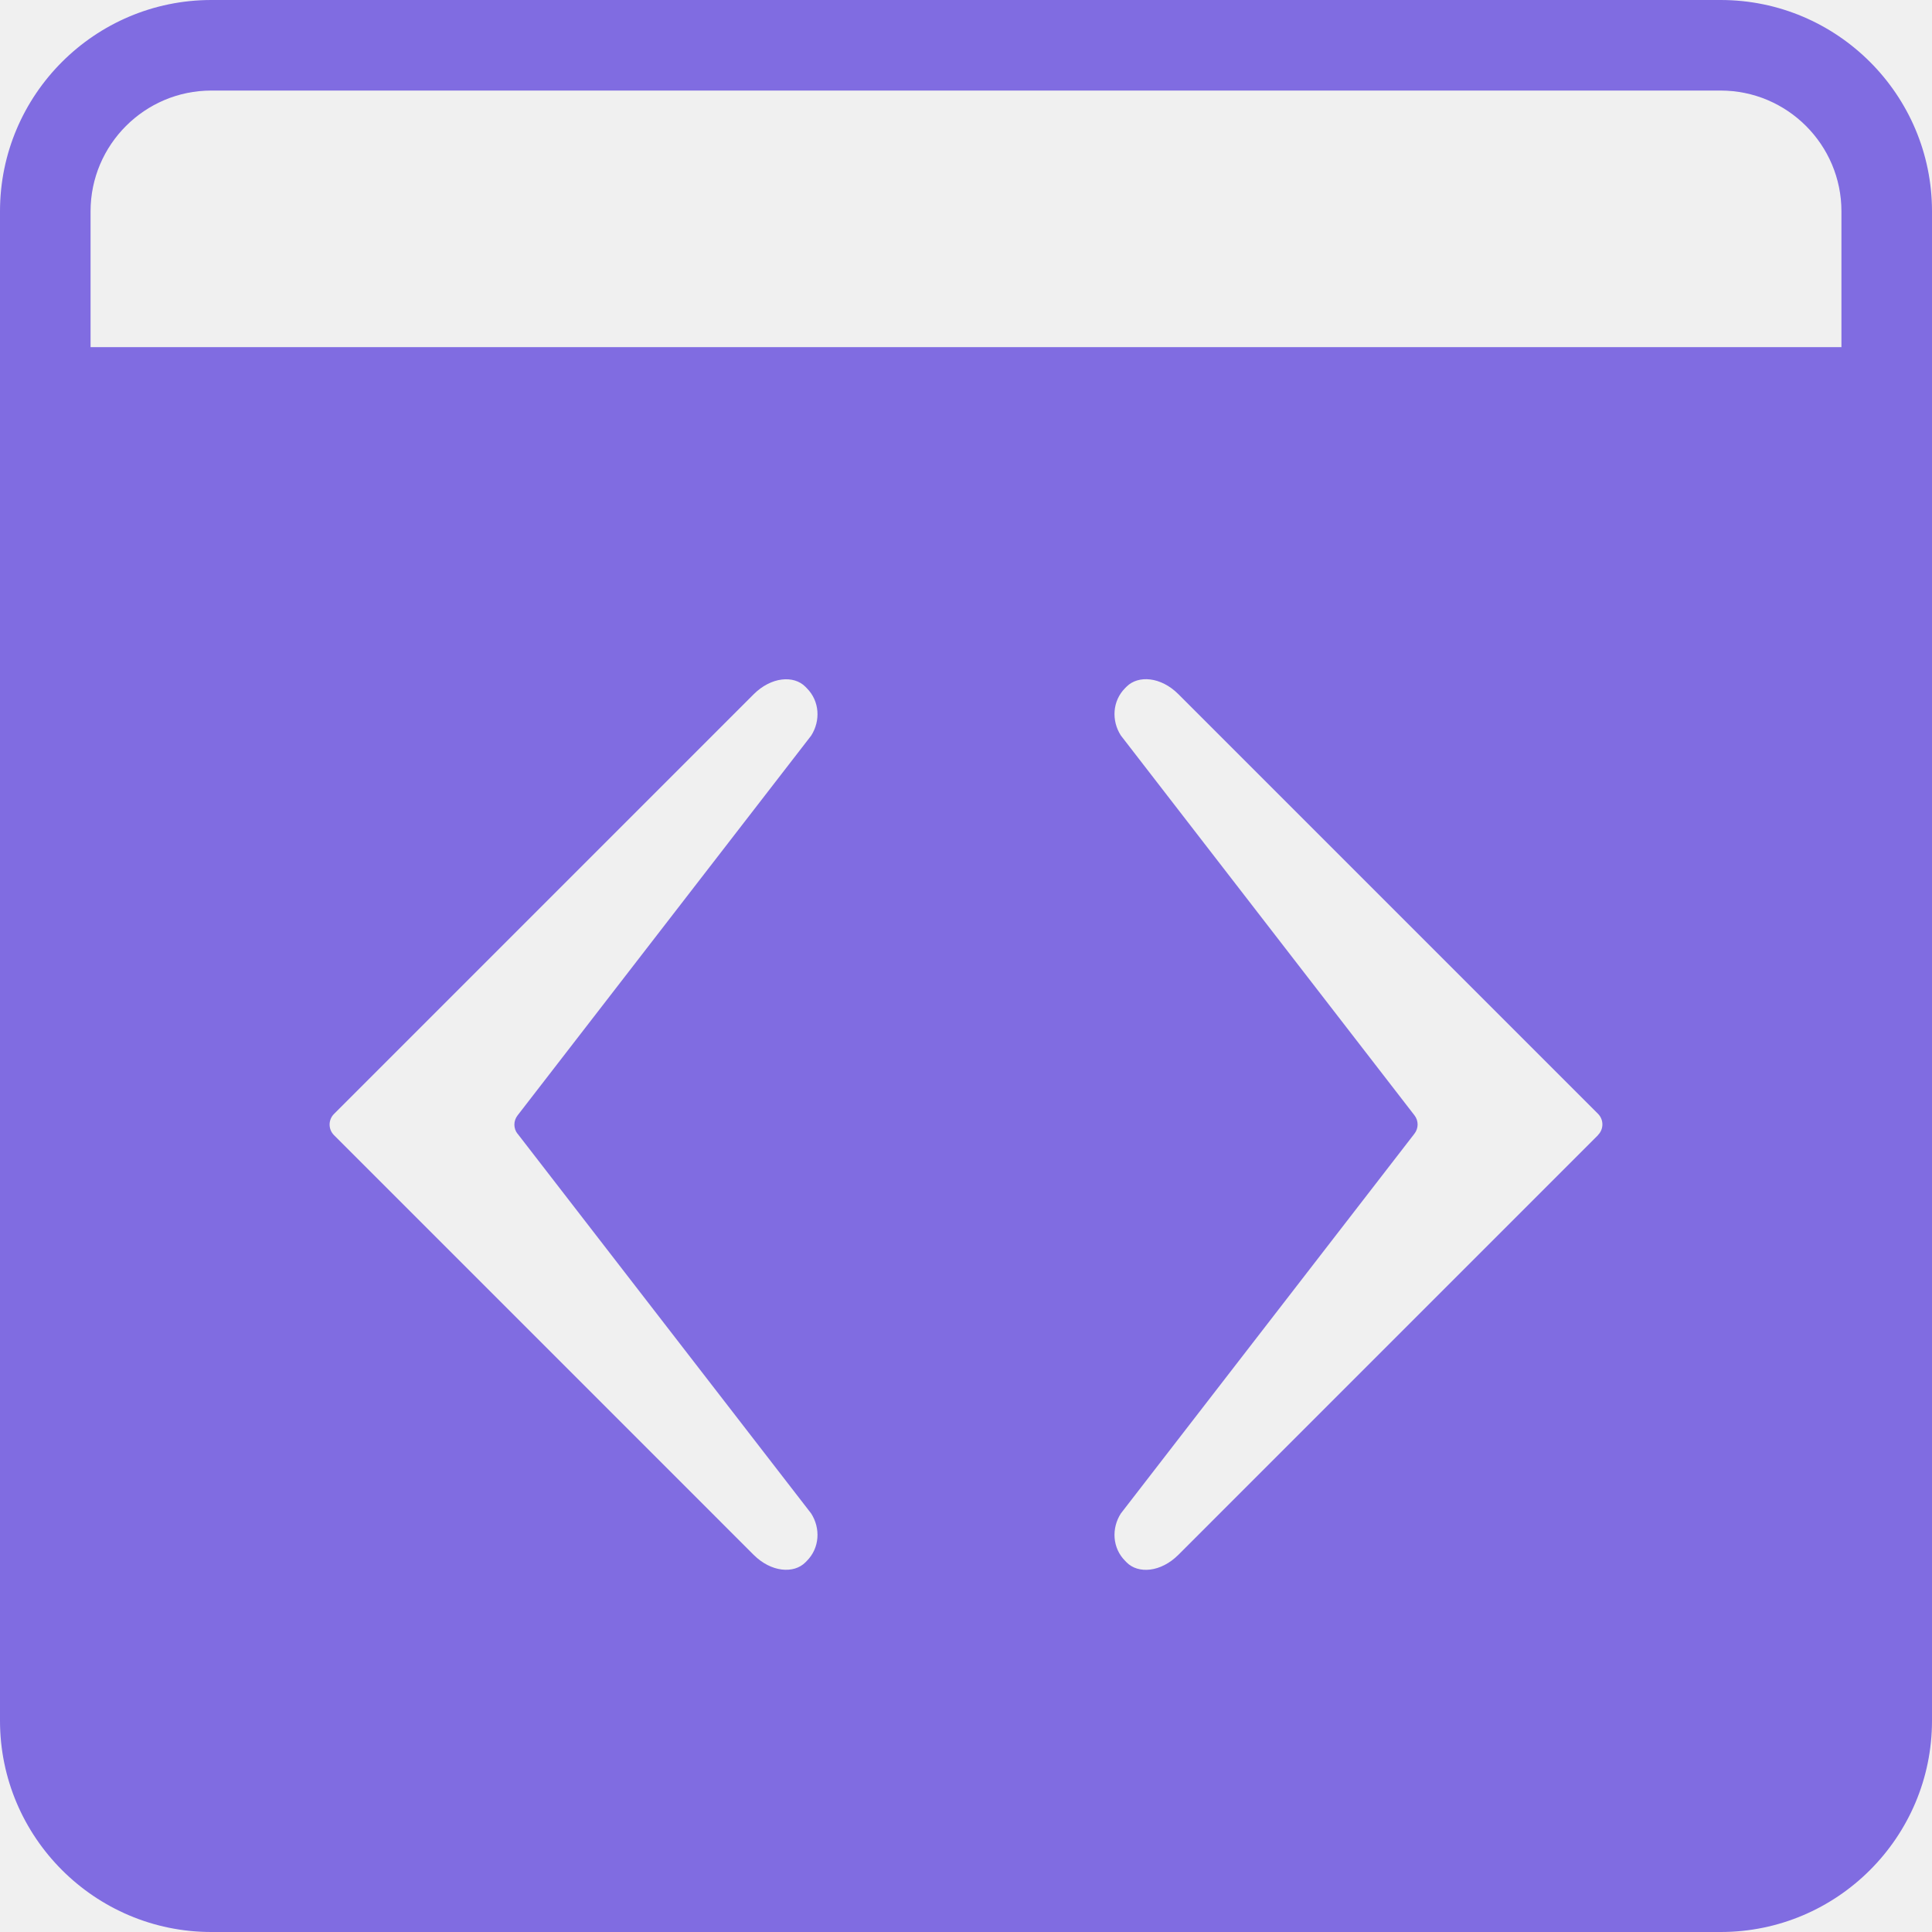
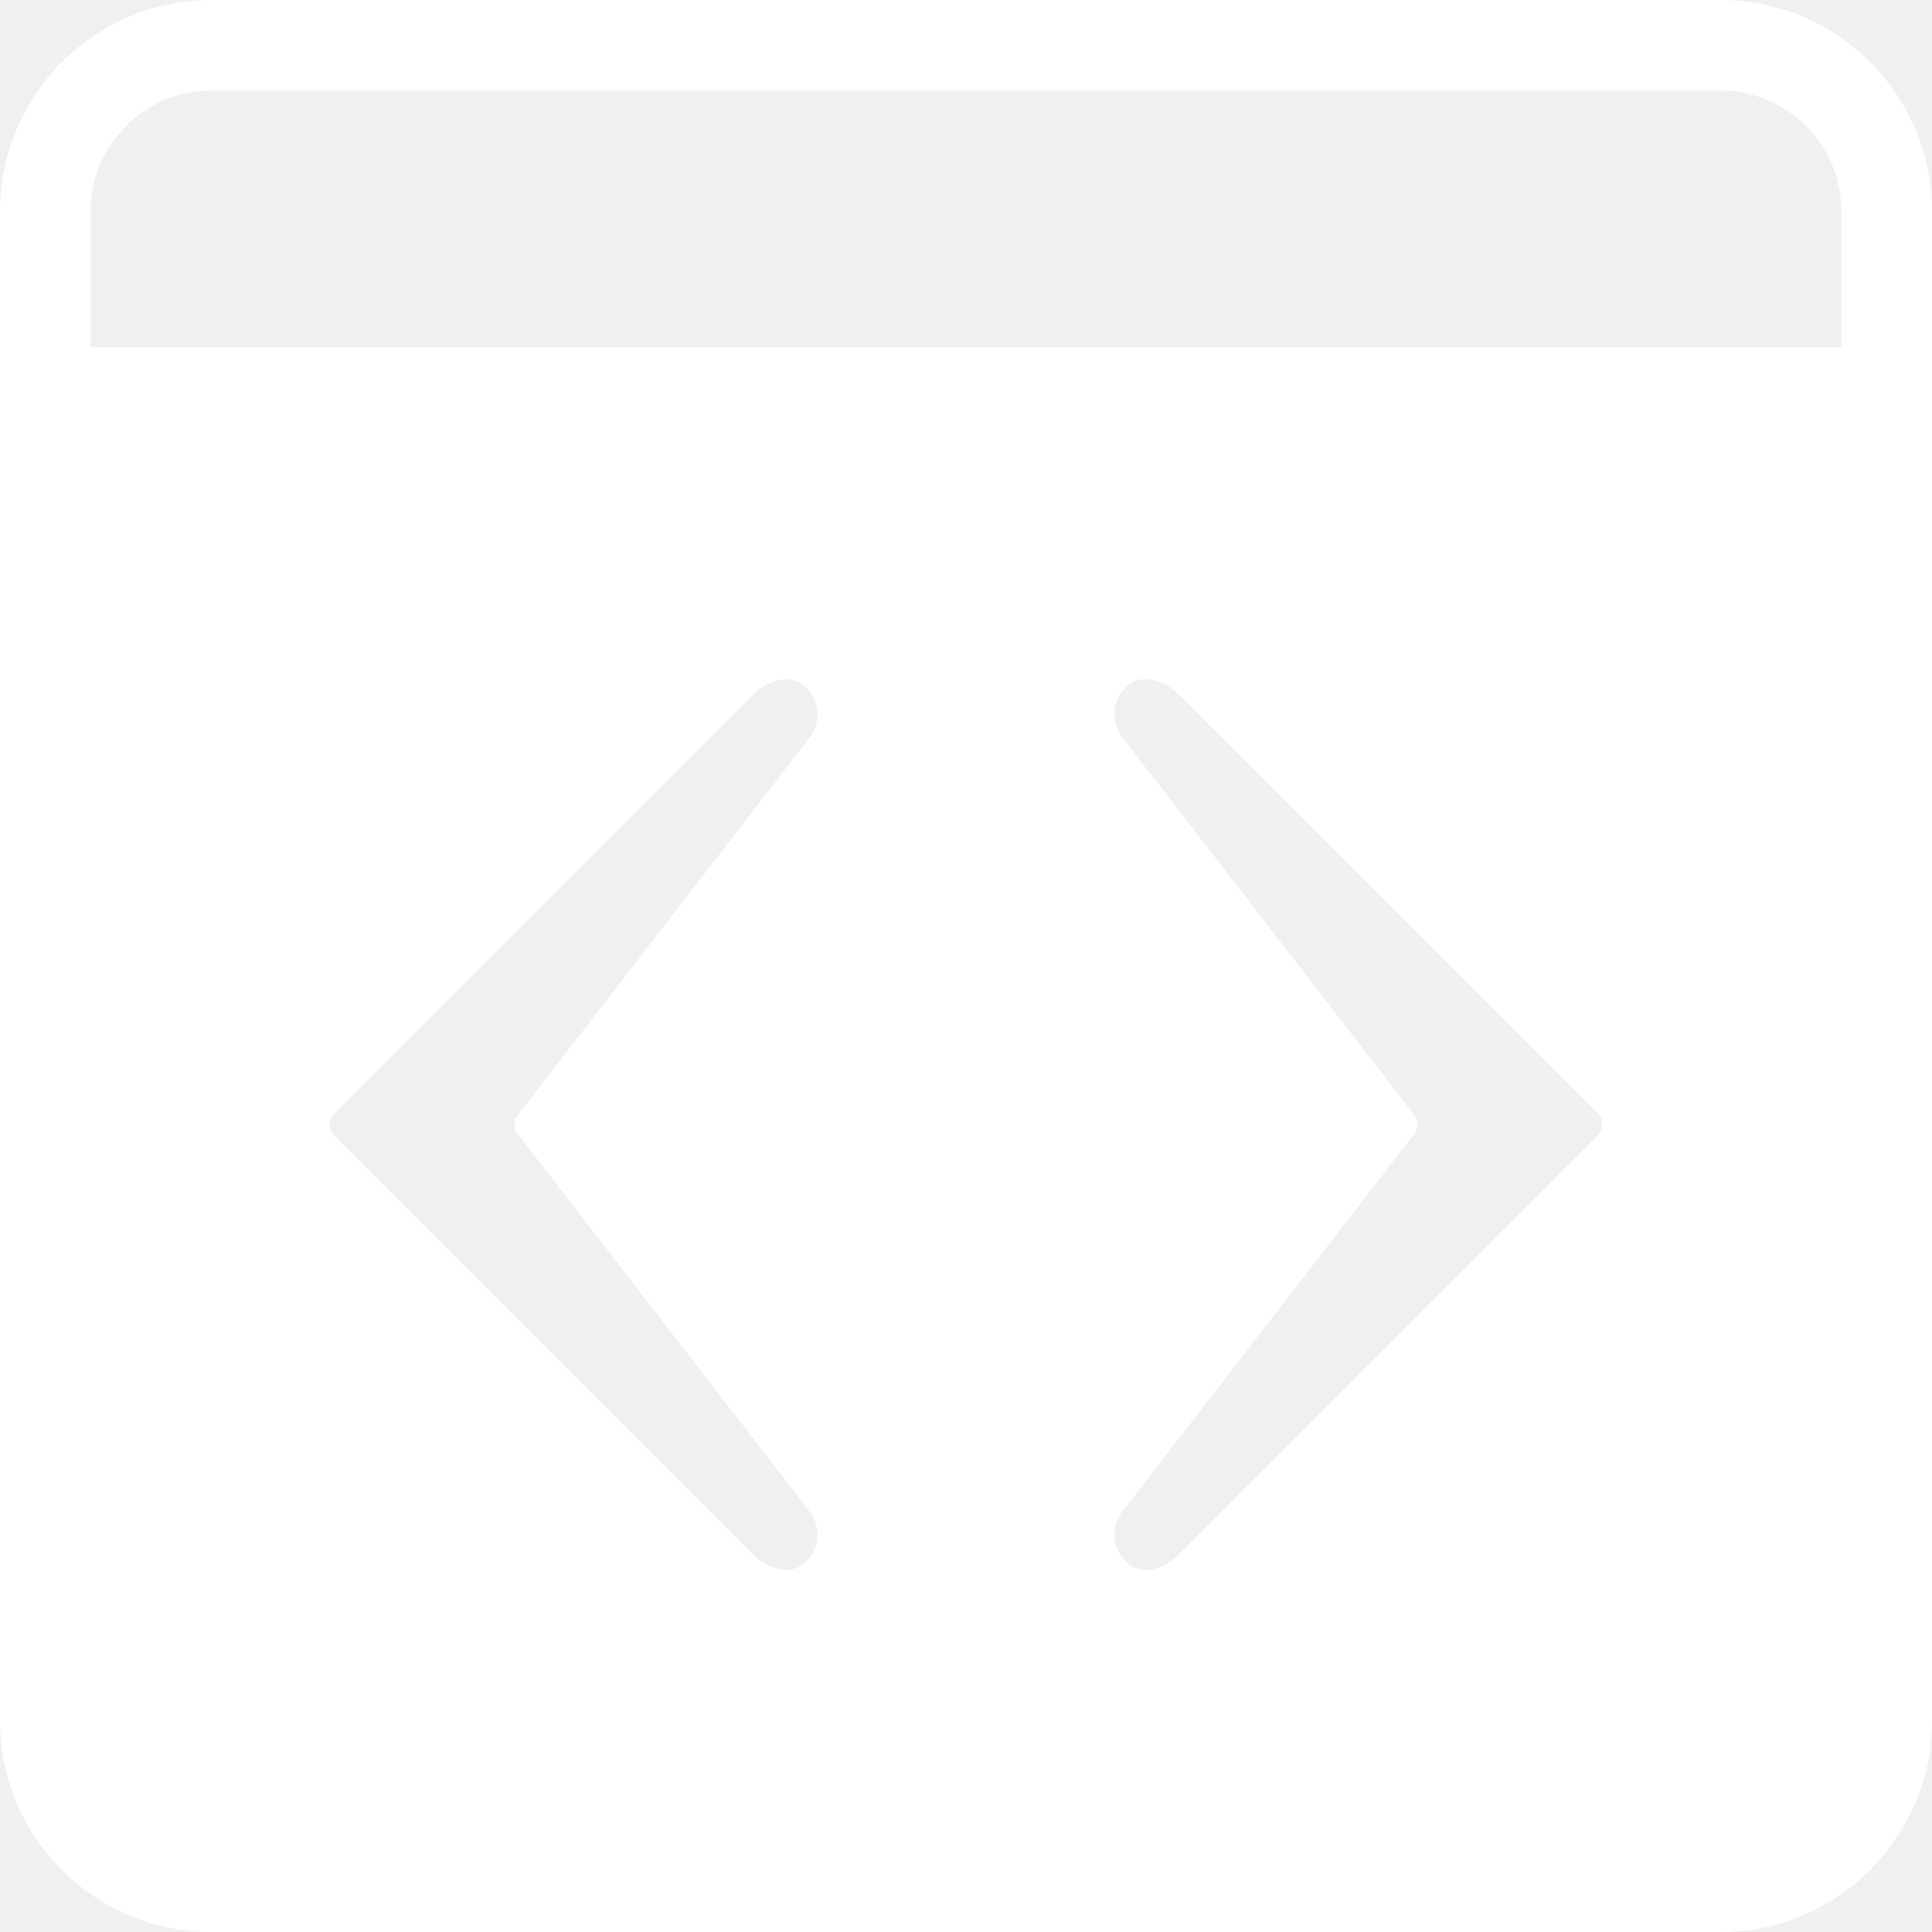
- <svg xmlns="http://www.w3.org/2000/svg" width="56" height="56" viewBox="0 0 56 56" fill="none">
-   <path d="M49.875 0H6.125C2.748 0 0 2.748 0 6.125V49.875C0 53.252 2.748 56 6.125 56H49.875C53.252 56 56 53.252 56 49.875V6.125C56 2.748 53.252 0 49.875 0ZM15.002 32.861L23.511 43.868C23.787 44.297 23.761 44.87 23.384 45.246L23.345 45.286C23.008 45.623 22.352 45.574 21.844 45.067L9.682 32.904C9.511 32.734 9.511 32.458 9.682 32.288L21.844 20.125C22.352 19.617 23.008 19.565 23.345 19.906L23.384 19.946C23.761 20.322 23.787 20.895 23.511 21.324L15.002 32.331C14.879 32.489 14.879 32.708 15.002 32.865V32.861ZM46.318 32.904L34.156 45.067C33.648 45.574 32.992 45.627 32.655 45.286L32.616 45.246C32.239 44.87 32.213 44.297 32.489 43.868L40.998 32.861C41.121 32.703 41.121 32.484 40.998 32.327L32.489 21.319C32.213 20.891 32.239 20.317 32.616 19.941L32.655 19.902C32.992 19.565 33.648 19.613 34.156 20.121L46.318 32.283C46.489 32.454 46.489 32.729 46.318 32.9V32.904ZM53.375 10.062H2.625V6.125C2.625 4.196 4.196 2.625 6.125 2.625H49.875C51.804 2.625 53.375 4.196 53.375 6.125V10.062Z" fill="#806ce1" />
+ <svg xmlns="http://www.w3.org/2000/svg" width="56" height="56" viewBox="0 0 56 56" fill="#806ce1">
+   <path d="M49.875 0H6.125C2.748 0 0 2.748 0 6.125V49.875C0 53.252 2.748 56 6.125 56H49.875C53.252 56 56 53.252 56 49.875V6.125C56 2.748 53.252 0 49.875 0ZM15.002 32.861L23.511 43.868C23.787 44.297 23.761 44.87 23.384 45.246L23.345 45.286C23.008 45.623 22.352 45.574 21.844 45.067L9.682 32.904C9.511 32.734 9.511 32.458 9.682 32.288L21.844 20.125C22.352 19.617 23.008 19.565 23.345 19.906L23.384 19.946C23.761 20.322 23.787 20.895 23.511 21.324L15.002 32.331C14.879 32.489 14.879 32.708 15.002 32.865V32.861ZM46.318 32.904L34.156 45.067C33.648 45.574 32.992 45.627 32.655 45.286L32.616 45.246C32.239 44.87 32.213 44.297 32.489 43.868L40.998 32.861C41.121 32.703 41.121 32.484 40.998 32.327L32.489 21.319C32.213 20.891 32.239 20.317 32.616 19.941L32.655 19.902C32.992 19.565 33.648 19.613 34.156 20.121L46.318 32.283C46.489 32.454 46.489 32.729 46.318 32.9V32.904ZM53.375 10.062H2.625V6.125C2.625 4.196 4.196 2.625 6.125 2.625H49.875C51.804 2.625 53.375 4.196 53.375 6.125V10.062Z" fill="#fff" />
</svg>
